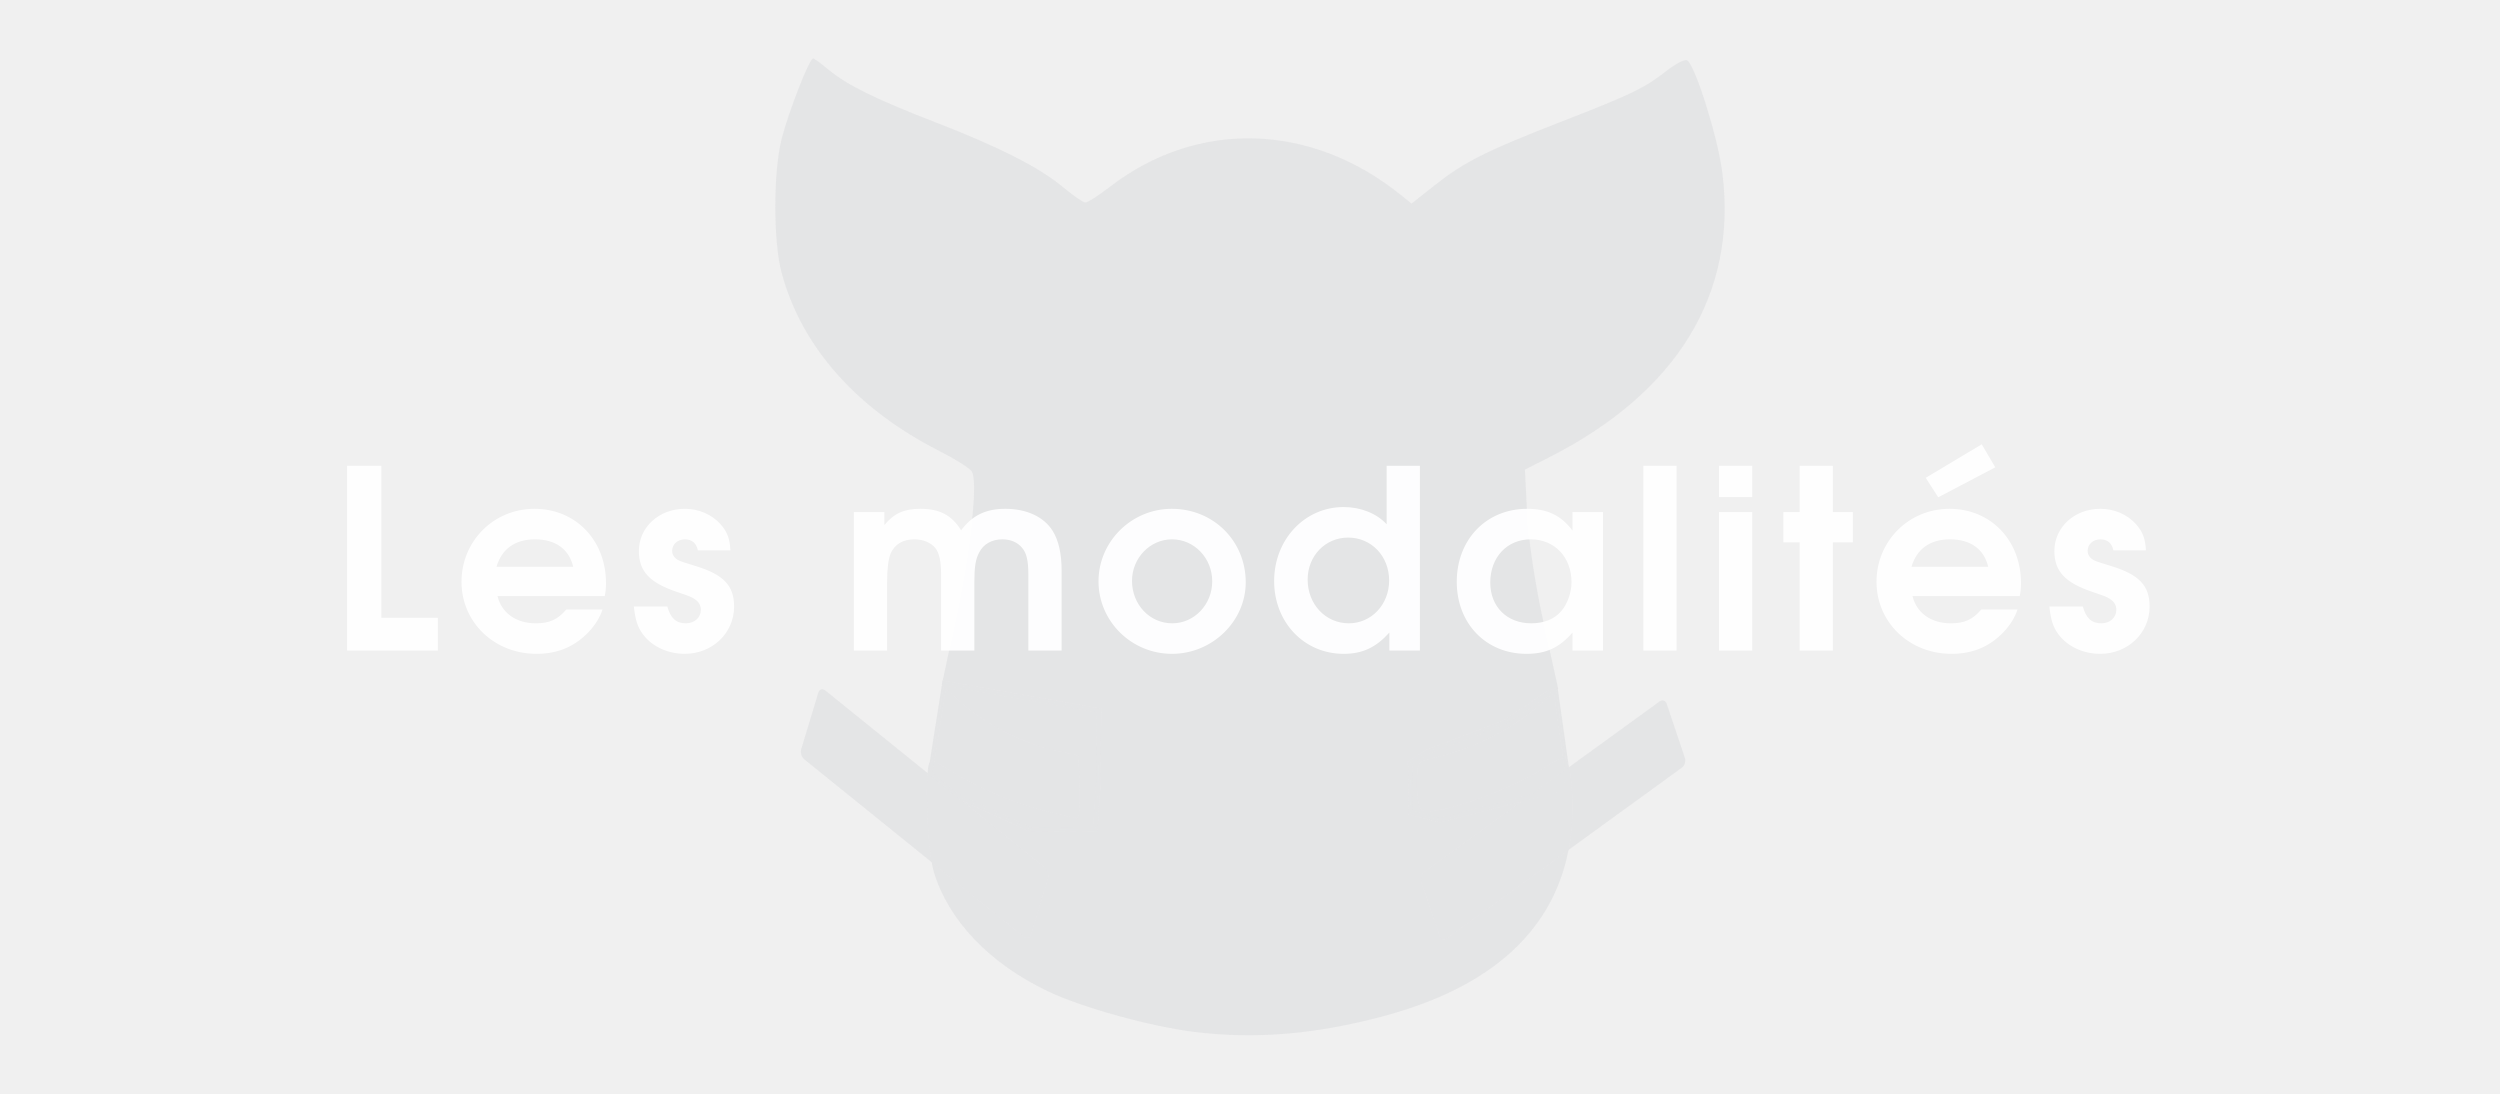
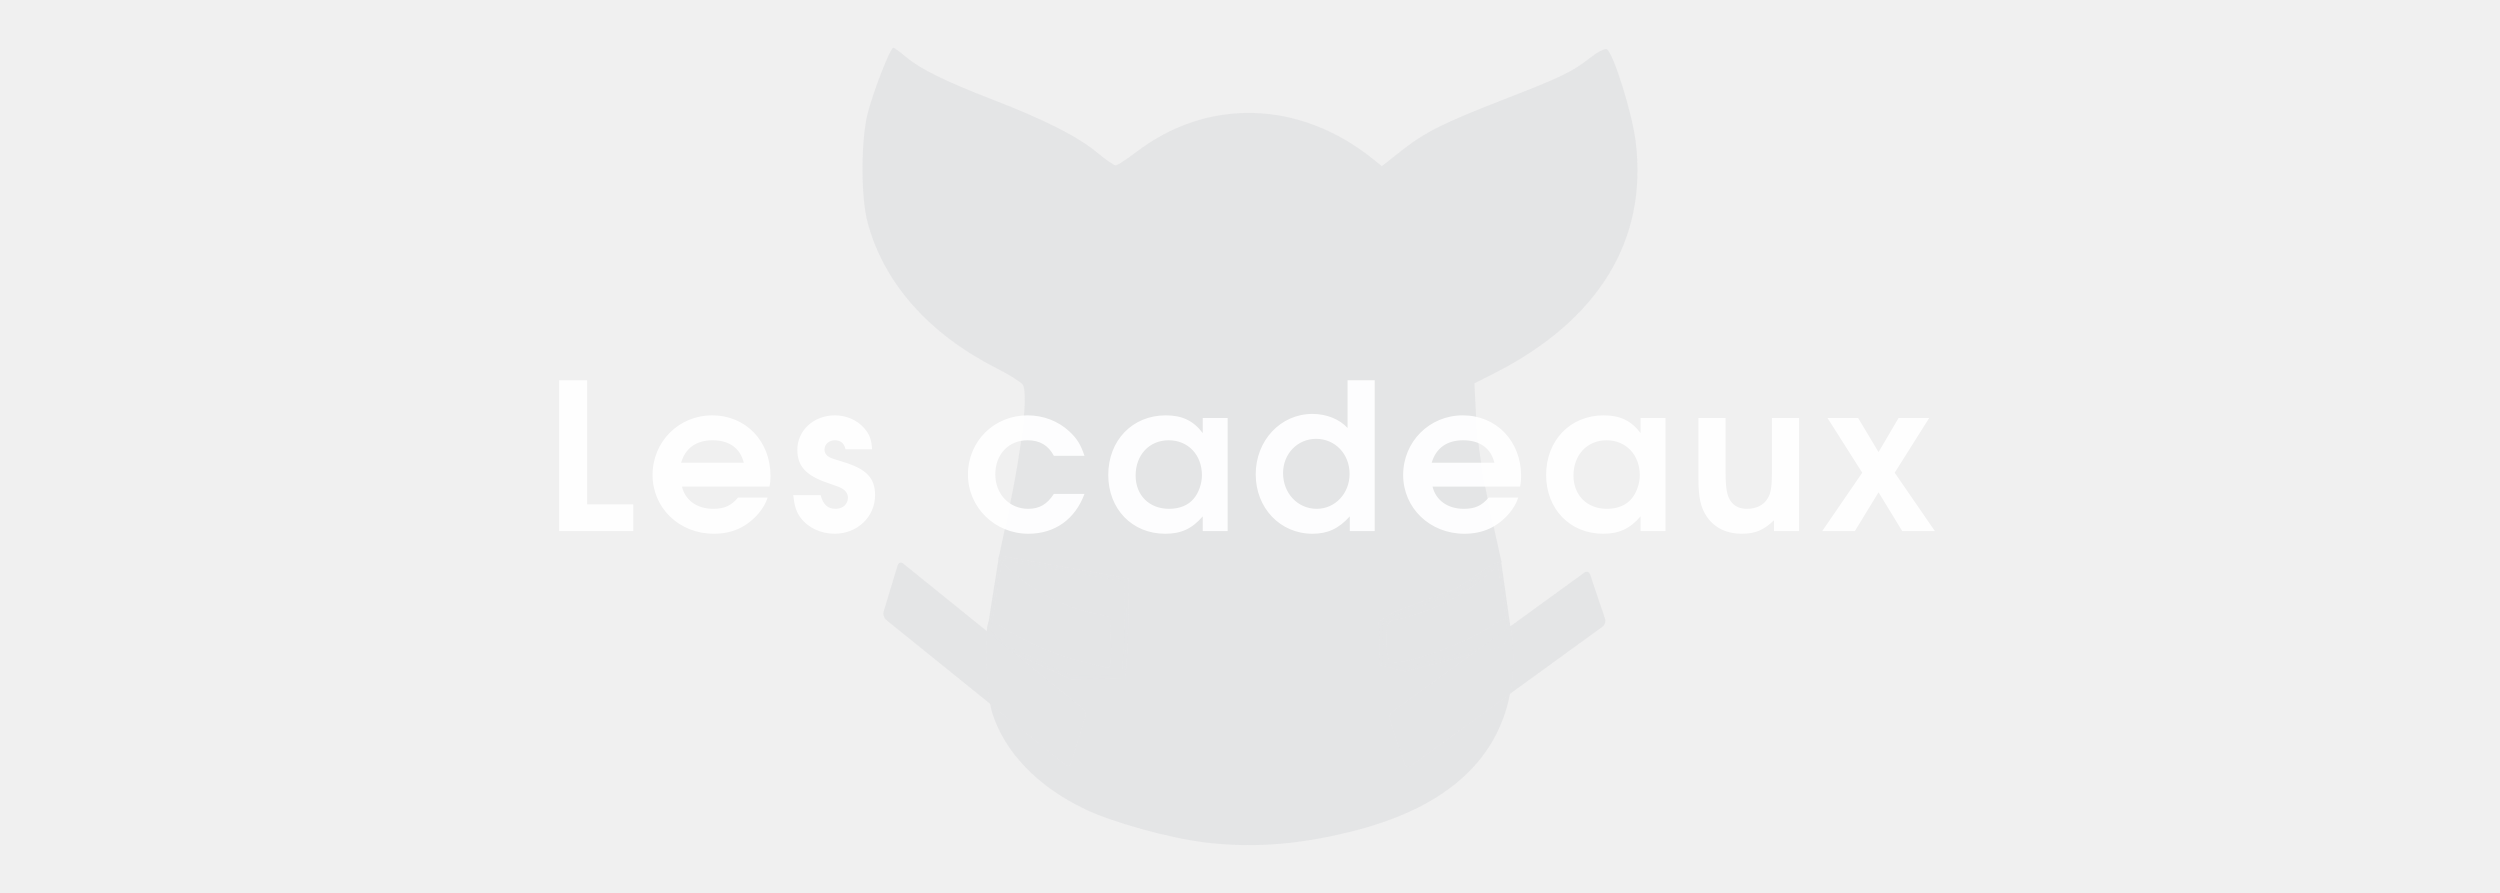
- <svg xmlns="http://www.w3.org/2000/svg" version="1.1" id="svg2" width="800" height="350" viewBox="0 0 800 350">
+ <svg xmlns="http://www.w3.org/2000/svg" version="1.1" id="svg2" width="980" height="350" viewBox="0 0 980 350">
  <defs id="defs6" />
-   <g id="layer1">
-     <g style="opacity:0.6;fill:#dcdddf;fill-opacity:0.941" transform="matrix(1.104422,0,0,1.104422,275.4435,-78.5819)" id="g894">
-       <g id="g911" transform="translate(-1.4140848e-6)">
+   <g id="layer1" style="display:inline">
+     <g style="opacity:0.6;fill:#dcdddf;fill-opacity:0.941" transform="matrix(1.104422,0,0,1.104422,365.4435,-78.5819)" id="g894">
+       <g id="g911" transform="translate(-1.4140848e-6,0)">
        <g transform="matrix(1.265187,0,0,1.265187,-29.90772,-71.32527)" id="g854">
          <path id="path817" d="m 100,348.938 c -10.031,-1.233 -25.739,-5.591 -33.491,-9.292 -13.383,-6.389 -22.71,-16.129 -26.123,-27.276 -1.488,-4.859 -2.202,-23.887 -0.944,-25.145 0.352,-0.352 1.859,0.142 3.349,1.096 6.649,4.258 15.004,7.964 21.976,9.747 4.154,1.063 7.951,1.932 8.437,1.932 0.486,0 0.752,-3.228 0.59,-7.174 L 73.5,285.652 67.634,284.323 c -7.235,-1.639 -15.832,-6.132 -21.301,-11.131 l -4.133,-3.778 2.866,-13.457 c 3.825,-17.96 5.539,-33.524 3.907,-35.49 -0.667,-0.803 -3.971,-2.858 -7.342,-4.566 C 22.665,206.294 10,191.96 5.485,174.992 3.584,167.848 3.595,152.022 5.507,144.46 7.077,138.25 11.862,126 12.718,126 c 0.271,0 1.86,1.15 3.53,2.555 4.104,3.454 10.927,6.816 24.39,12.019 14.579,5.635 23.898,10.361 29.256,14.837 2.362,1.974 4.698,3.588 5.192,3.588 0.493,0 3.038,-1.644 5.655,-3.654 20,-15.356 45.877,-14.668 66.397,1.764 l 2.638,2.113 5.303,-4.192 c 6.751,-5.337 11.858,-7.901 28.999,-14.562 16.124,-6.266 19.1,-7.704 24.155,-11.677 2.053,-1.613 4.148,-2.676 4.656,-2.362 1.894,1.17 7.083,17.785 8.092,25.911 3.432,27.615 -10.405,50.215 -39.858,65.103 l -5.377,2.718 0.508,10.169 c 0.3,6.018 1.855,16.261 3.808,25.095 l 3.301,14.926 -4.431,3.817 c -6.79,5.849 -15.6,10.138 -25.181,12.26 -2.583,0.572 -2.75,0.935 -2.75,5.983 0,3.425 0.461,5.551 1.271,5.862 3.466,1.33 21.469,-5.173 28.972,-10.465 1.509,-1.064 3.152,-1.682 3.652,-1.374 1.612,0.997 2.264,11.867 1.143,19.065 -3.077,19.759 -17.555,33.192 -43.038,39.933 -15.523,4.106 -29.102,5.213 -43,3.506 z" style="fill:#dcdddf;fill-opacity:0.941" />
          <path id="path819" d="m 39.507,289.774 3.282,-20.698 35.412,6.262 -0.169,16.854 -0.674,10.281 -14.663,0.169 -17.022,-7.753 z" style="fill:#dcdddf;fill-opacity:0.941;stroke:#dcdddf;stroke-width:1px;stroke-linecap:butt;stroke-linejoin:miter;stroke-opacity:0.941" />
          <path id="path821" d="m 182.826,270.77 2.609,18.452 -1.966,4.231 -27.172,6.972 -6.793,-1.728 0.119,-4.648 -0.179,-6.733 3.933,-2.503 17.697,-6.733 9.832,-6.614 z" style="fill:#dcdddf;fill-opacity:0.941;stroke:#dcdddf;stroke-width:1px;stroke-linecap:butt;stroke-linejoin:miter;stroke-opacity:0.941" />
        </g>
        <rect transform="matrix(0.8093675,-0.5873025,0.3192918,0.9476564,0,0)" ry="1.84" y="375.063" x="52.008" height="20.263" width="87.814" id="rect856" style="opacity:1;fill:#dcdddf;fill-opacity:0.941;stroke:none;stroke-width:6.251;stroke-opacity:0.941" />
        <rect transform="matrix(-0.7780309,-0.6282261,-0.289792,0.9570897,0,0)" ry="1.898" y="234.659" x="-157.826" height="20.901" width="85.523" id="rect856-3" style="opacity:1;fill:#dcdddf;fill-opacity:0.941;stroke:none;stroke-width:6.266;stroke-opacity:0.941" />
      </g>
    </g>
  </g>
  <g id="layer2" style="display:none">
    <text id="text849" y="209.16" x="51.027" style="font-style:normal;font-variant:normal;font-weight:normal;font-stretch:normal;font-size:40px;line-height:1.25;font-family:'URW Gothic L';-inkscape-font-specification:'URW Gothic L';letter-spacing:0px;word-spacing:0px;fill:#000000;fill-opacity:1;stroke:none" xml:space="preserve">
      <tspan dx="0" style="font-style:normal;font-variant:normal;font-weight:600;font-stretch:normal;font-size:80px;font-family:'URW Gothic L';-inkscape-font-specification:'URW Gothic L Semi-Bold';letter-spacing:5px;fill:#f3442f;fill-opacity:0.941" y="209.16" x="51.027" id="tspan847">Le jeu-concours</tspan>
    </text>
  </g>
  <g id="layer3" style="display:none" />
  <g id="layer4">
-     <text id="text849-9-5" y="208.177" x="105.636" style="font-style:normal;font-variant:normal;font-weight:normal;font-stretch:normal;font-size:40px;line-height:1.25;font-family:'URW Gothic L';-inkscape-font-specification:'URW Gothic L';letter-spacing:0px;word-spacing:0px;display:inline;fill:#000000;fill-opacity:1;stroke:none" xml:space="preserve">
-       <tspan style="font-style:normal;font-variant:normal;font-weight:600;font-stretch:normal;font-size:80px;font-family:'URW Gothic L';-inkscape-font-specification:'URW Gothic L Semi-Bold';letter-spacing:5px;fill:#ffffff;fill-opacity:0.941" y="208.177" x="105.636" id="tspan847-3-0">Les modalités</tspan>
+     <text id="text849-9-5" y="208.177" x="213.754" style="font-style:normal;font-variant:normal;font-weight:normal;font-stretch:normal;font-size:40px;line-height:1.25;font-family:'URW Gothic L';-inkscape-font-specification:'URW Gothic L';letter-spacing:0px;word-spacing:0px;display:inline;fill:#000000;fill-opacity:1;stroke:none" xml:space="preserve">
+       <tspan style="font-style:normal;font-variant:normal;font-weight:600;font-stretch:normal;font-size:80px;font-family:'URW Gothic L';-inkscape-font-specification:'URW Gothic L Semi-Bold';letter-spacing:5px;fill:#ffffff;fill-opacity:0.941" y="208.177" x="213.754" id="tspan847-3-0">Les cadeaux</tspan>
    </text>
  </g>
</svg>
